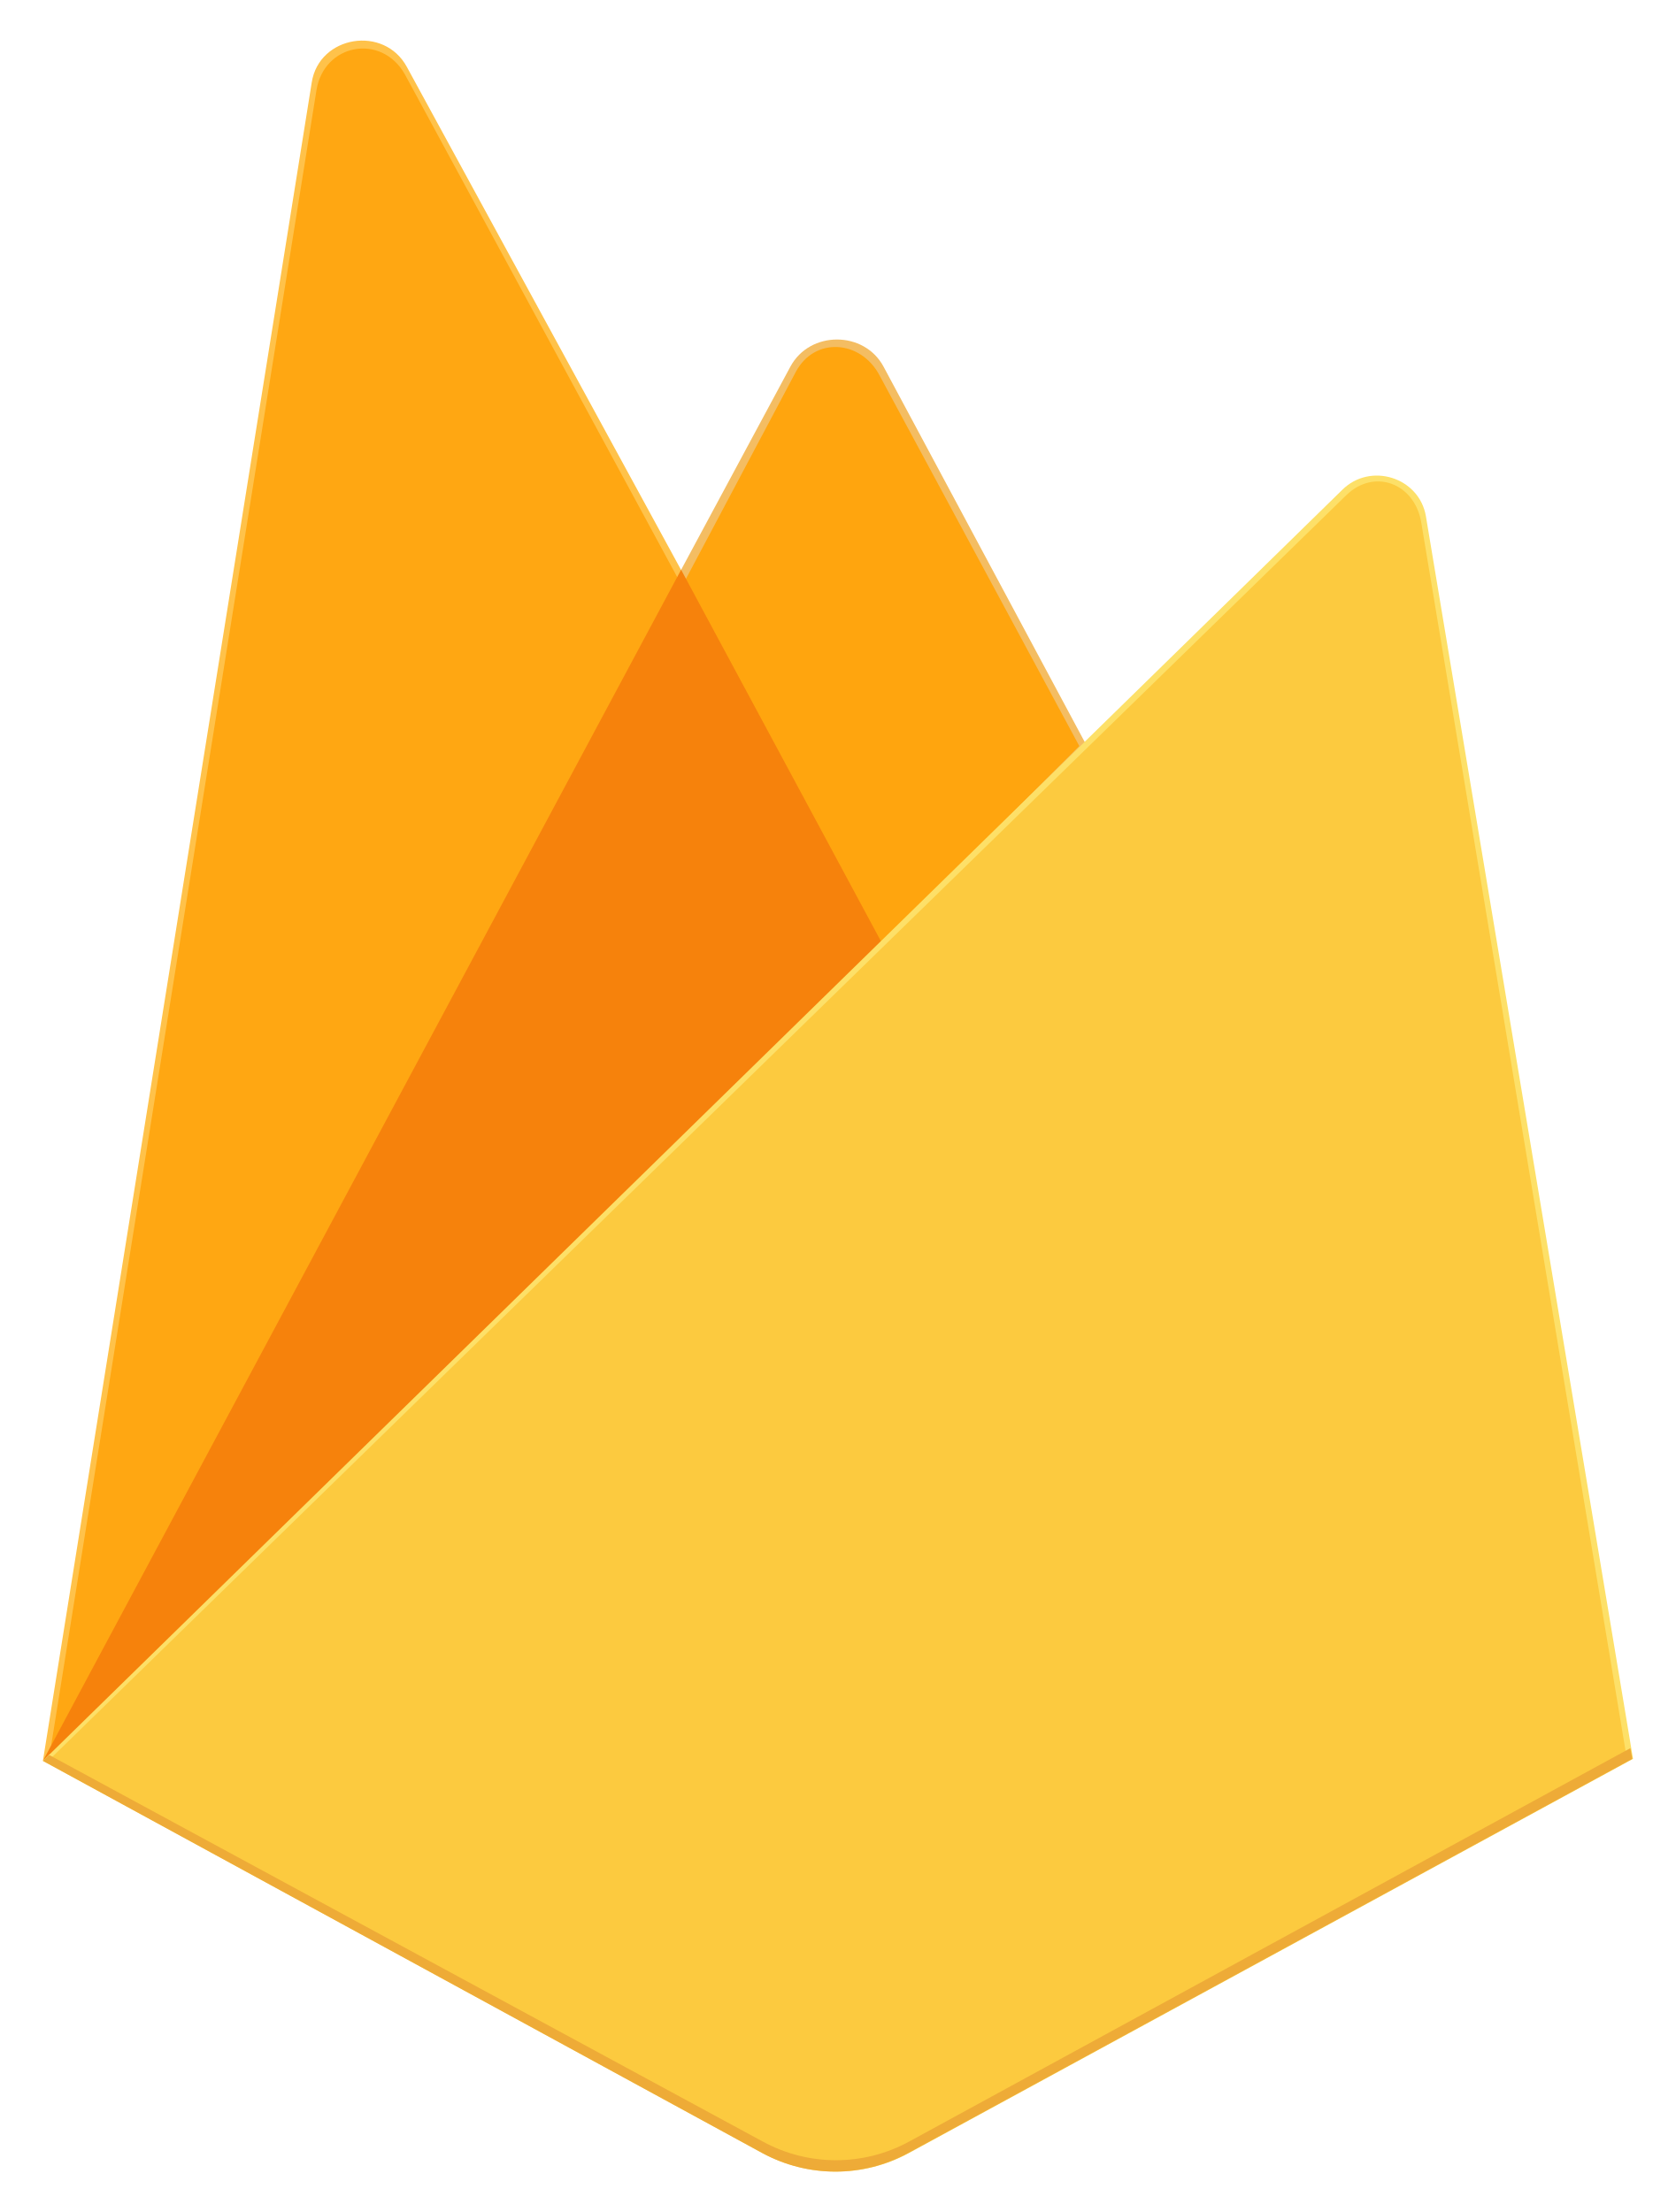
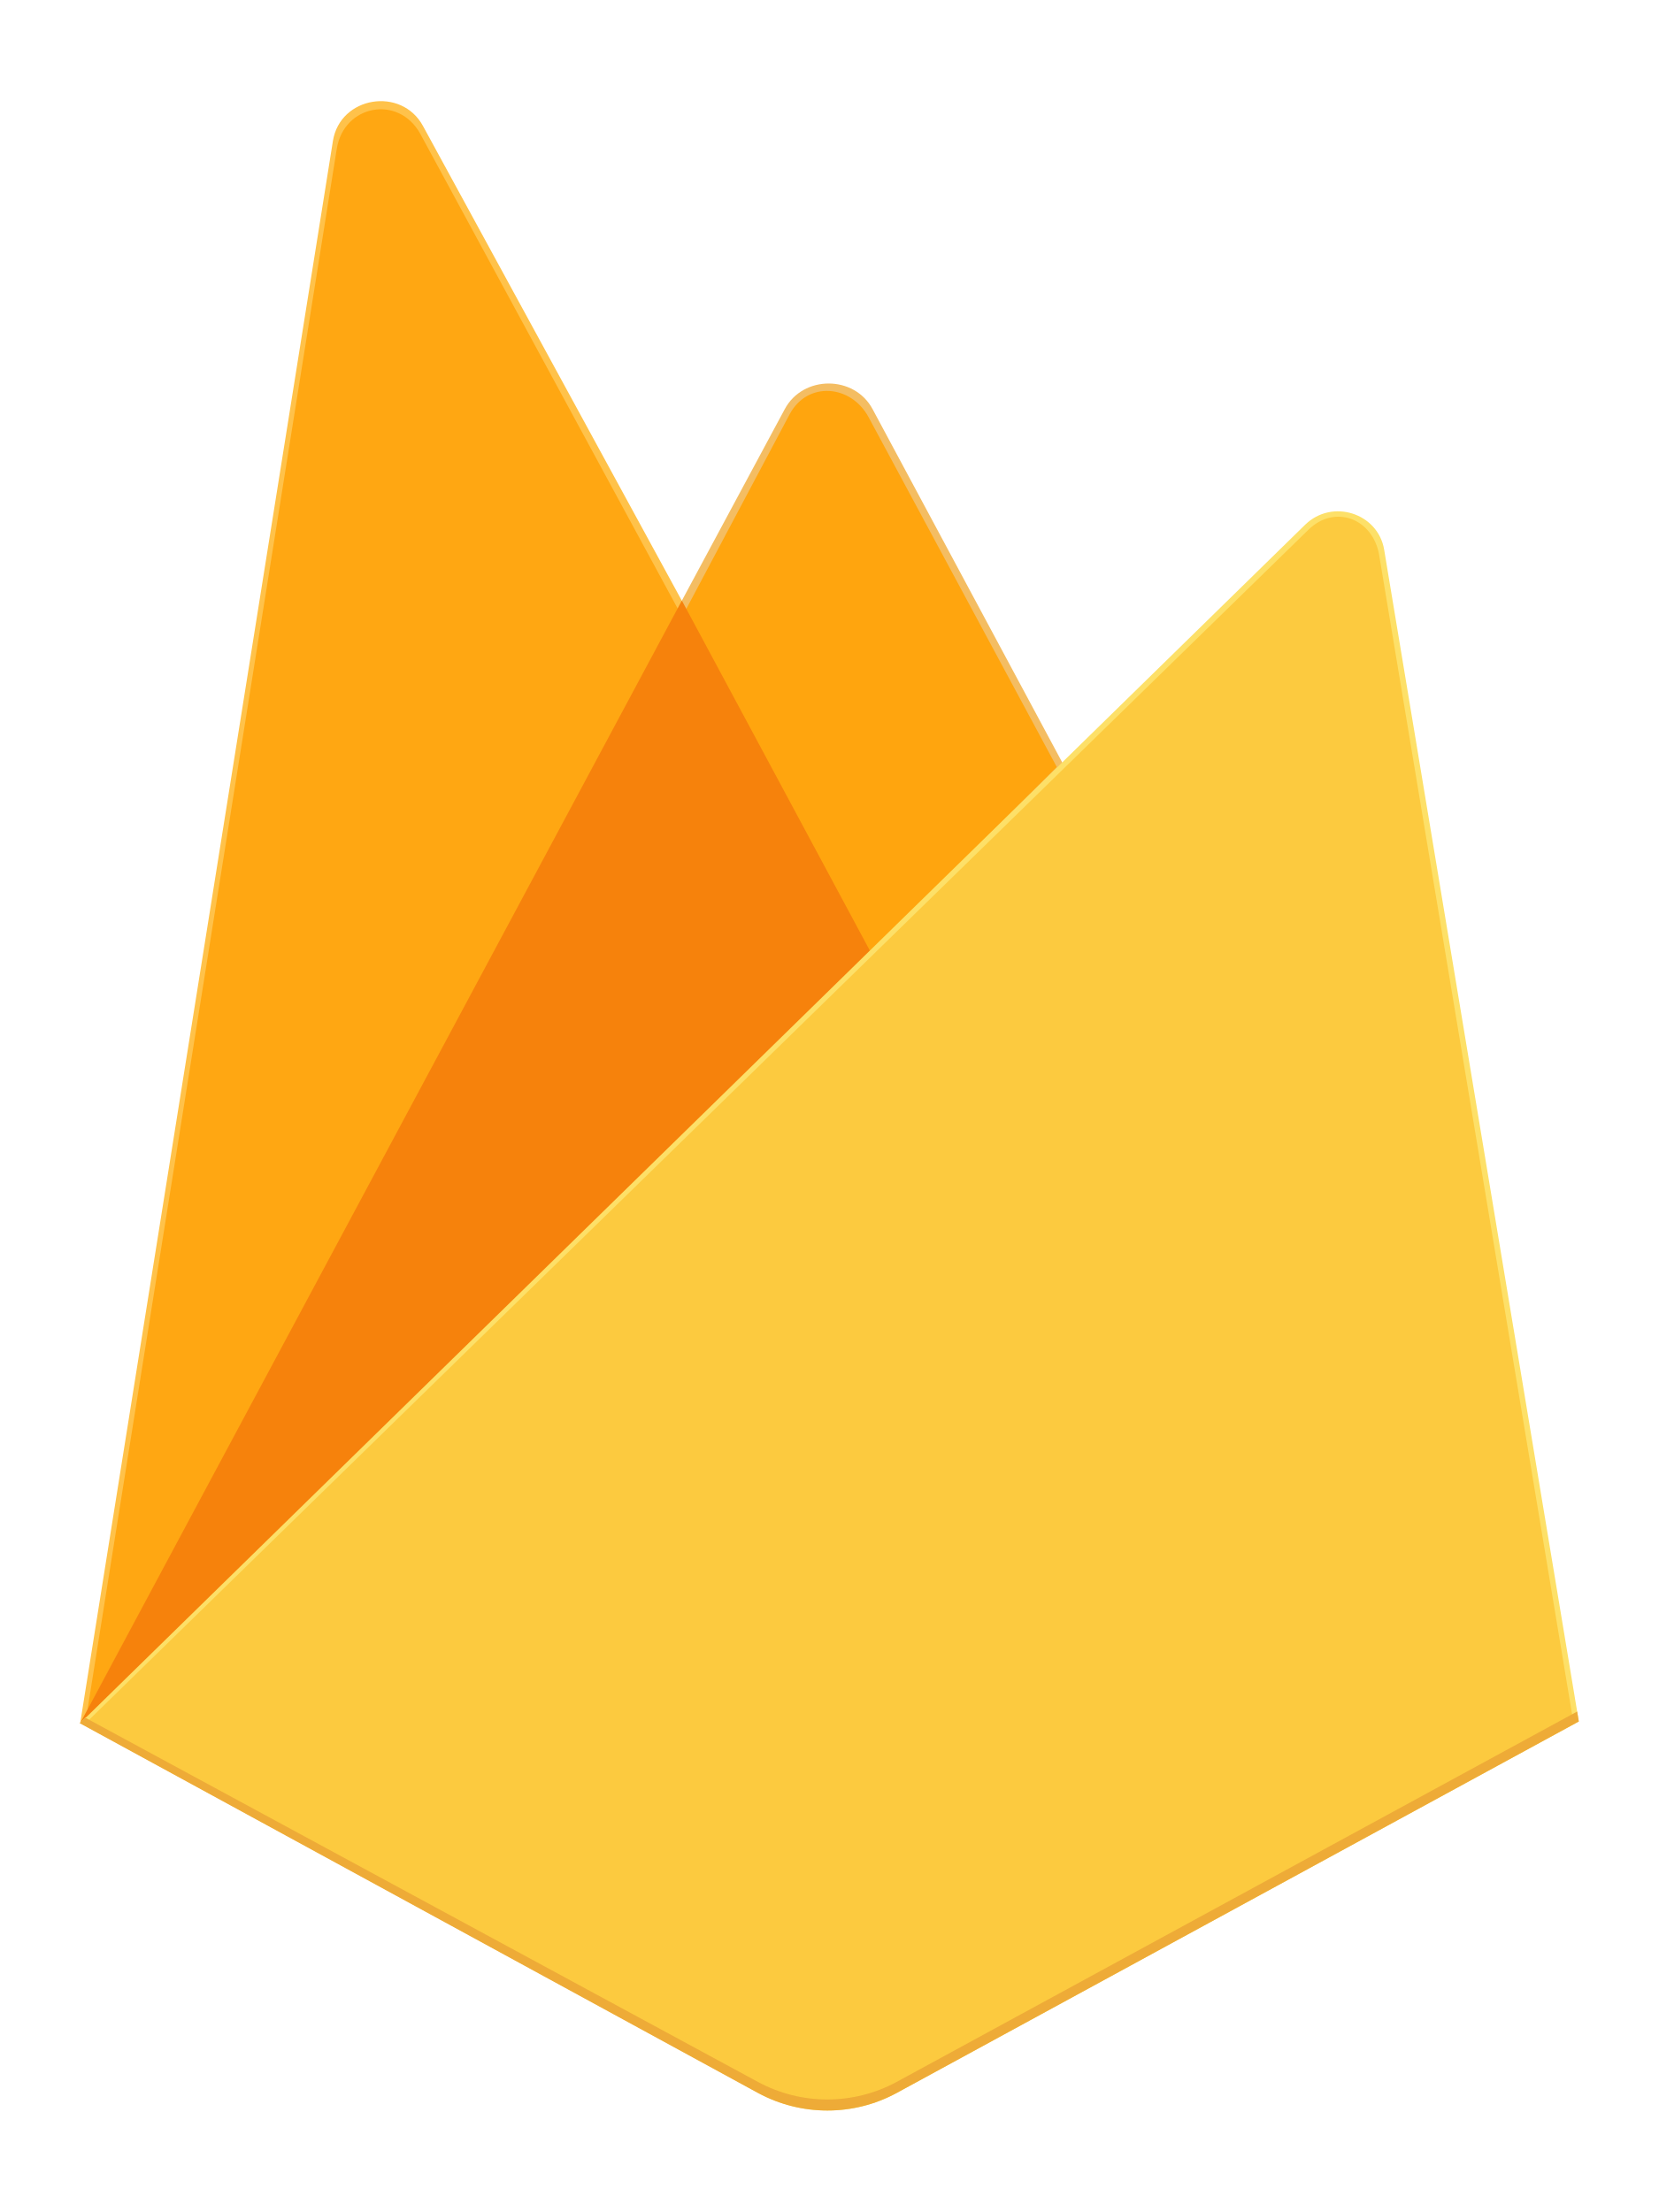
- <svg xmlns="http://www.w3.org/2000/svg" xmlns:xlink="http://www.w3.org/1999/xlink" version="1.1" id="Ebene_1" x="0px" y="0px" width="25px" height="33px" viewBox="0 0 25 33" style="enable-background:new 0 0 25 33;" xml:space="preserve">
+ <svg xmlns="http://www.w3.org/2000/svg" xmlns:xlink="http://www.w3.org/1999/xlink" version="1.1" id="Ebene_1" x="0px" y="0px" width="30px" height="40px" viewBox="-39.5 30.5 30 40" style="enable-background:new -39.5 30.5 30 40;" xml:space="preserve">
  <style type="text/css">
- 	.st0{clip-path:url(#XMLID_264_);}
- 	.st1{clip-path:url(#XMLID_265_);fill:#FFC24A;}
- 	.st2{clip-path:url(#XMLID_266_);}
- 	.st3{clip-path:url(#XMLID_267_);fill:#FFA712;}
- 	.st4{clip-path:url(#XMLID_268_);}
- 	.st5{clip-path:url(#XMLID_269_);fill:#F4BD62;}
- 	.st6{clip-path:url(#XMLID_270_);}
- 	.st7{clip-path:url(#XMLID_271_);fill:#FFA50E;}
- 	.st8{clip-path:url(#XMLID_272_);}
- 	.st9{clip-path:url(#XMLID_273_);fill:#F6820C;}
- 	.st10{clip-path:url(#XMLID_274_);}
- 	.st11{clip-path:url(#XMLID_275_);fill:#FDE068;}
- 	.st12{clip-path:url(#XMLID_276_);}
- 	.st13{clip-path:url(#XMLID_277_);fill:#FCCA3F;}
- 	.st14{clip-path:url(#XMLID_278_);}
- 	.st15{clip-path:url(#XMLID_279_);fill:#EEAB37;}
+ 	.st0{clip-path:url(#SVGID_2_);}
+ 	.st1{clip-path:url(#SVGID_4_);fill:#FFC24A;}
+ 	.st2{clip-path:url(#SVGID_6_);}
+ 	.st3{clip-path:url(#SVGID_8_);fill:#FFA712;}
+ 	.st4{clip-path:url(#SVGID_10_);}
+ 	.st5{clip-path:url(#SVGID_12_);fill:#F4BD62;}
+ 	.st6{clip-path:url(#SVGID_14_);}
+ 	.st7{clip-path:url(#SVGID_16_);fill:#FFA50E;}
+ 	.st8{clip-path:url(#SVGID_18_);}
+ 	.st9{clip-path:url(#SVGID_20_);fill:#F6820C;}
+ 	.st10{clip-path:url(#SVGID_22_);}
+ 	.st11{clip-path:url(#SVGID_24_);fill:#FDE068;}
+ 	.st12{clip-path:url(#SVGID_26_);}
+ 	.st13{clip-path:url(#SVGID_28_);fill:#FCCA3F;}
+ 	.st14{clip-path:url(#SVGID_30_);}
+ 	.st15{clip-path:url(#SVGID_32_);fill:#EEAB37;}
</style>
-   <g id="XMLID_2_">
-     <g id="XMLID_167_">
+   <g>
+     <defs>
+       <path id="SVGID_1_" d="M-38.05,61.66l0.23-0.31l10.65-19.74l0.02-0.21l-4.7-8.62c-0.39-0.72-1.5-0.54-1.63,0.27L-38.05,61.66z" />
+     </defs>
+     <clipPath id="SVGID_2_">
+       <use xlink:href="#SVGID_1_" style="overflow:visible;" />
+     </clipPath>
+     <g class="st0">
      <defs>
-         <path id="XMLID_127_" d="M0.64,26.27L0.84,26l9.32-17.28l0.02-0.18L6.07,1C5.73,0.37,4.76,0.53,4.65,1.23L0.64,26.27z" />
+         <rect id="SVGID_3_" x="-907.29" y="-6532.77" width="2000" height="10032" />
      </defs>
-       <clipPath id="XMLID_264_">
-         <use xlink:href="#XMLID_127_" style="overflow:visible;" />
+       <clipPath id="SVGID_4_">
+         <use xlink:href="#SVGID_3_" style="overflow:visible;" />
      </clipPath>
-       <g id="XMLID_169_" class="st0">
-         <defs>
-           <rect id="XMLID_128_" x="-418.32" y="-6932.49" width="1024" height="10350" />
-         </defs>
-         <clipPath id="XMLID_265_">
-           <use xlink:href="#XMLID_128_" style="overflow:visible;" />
-         </clipPath>
-         <rect id="XMLID_129_" x="-4.36" y="-4.4" class="st1" width="19.54" height="35.66" />
-       </g>
+       <rect x="-43.05" y="27.33" class="st1" width="20.9" height="39.33" />
    </g>
-     <g id="XMLID_162_">
+   </g>
+   <g>
+     <defs>
+       <path id="SVGID_5_" d="M-37.92,61.43l0.17-0.32l10.54-19.54l-4.69-8.65c-0.39-0.71-1.38-0.53-1.51,0.27L-37.92,61.43z" />
+     </defs>
+     <clipPath id="SVGID_6_">
+       <use xlink:href="#SVGID_5_" style="overflow:visible;" />
+     </clipPath>
+     <g class="st2">
      <defs>
-         <path id="XMLID_124_" d="M0.76,26.06l0.15-0.28l9.23-17.1l-4.1-7.57C5.69,0.49,4.83,0.65,4.72,1.35L0.76,26.06z" />
+         <rect id="SVGID_7_" x="-907.29" y="-6532.77" width="2000" height="10032" />
      </defs>
-       <clipPath id="XMLID_266_">
-         <use xlink:href="#XMLID_124_" style="overflow:visible;" />
+       <clipPath id="SVGID_8_">
+         <use xlink:href="#SVGID_7_" style="overflow:visible;" />
      </clipPath>
-       <g id="XMLID_164_" class="st2">
-         <defs>
-           <rect id="XMLID_125_" x="-418.32" y="-6932.49" width="1024" height="10350" />
-         </defs>
-         <clipPath id="XMLID_267_">
-           <use xlink:href="#XMLID_125_" style="overflow:visible;" />
-         </clipPath>
-         <rect id="XMLID_126_" x="-4.24" y="-4.28" class="st3" width="19.37" height="35.34" />
-       </g>
+       <rect x="-42.92" y="27.47" class="st3" width="20.71" height="38.96" />
    </g>
-     <g id="XMLID_157_">
+   </g>
+   <g>
+     <defs>
+       <path id="SVGID_9_" d="M-23.72,47.92l3.5-3.5l-3.5-6.52c-0.33-0.62-1.26-0.62-1.59,0l-1.87,3.48v0.3L-23.72,47.92z" />
+     </defs>
+     <clipPath id="SVGID_10_">
+       <use xlink:href="#SVGID_9_" style="overflow:visible;" />
+     </clipPath>
+     <g class="st4">
      <defs>
-         <path id="XMLID_121_" d="M13.18,14.24l3.06-3.06l-3.06-5.71c-0.29-0.54-1.1-0.54-1.39,0l-1.64,3.05v0.26L13.18,14.24z" />
+         <rect id="SVGID_11_" x="-907.29" y="-6532.77" width="2000" height="10032" />
      </defs>
-       <clipPath id="XMLID_268_">
-         <use xlink:href="#XMLID_121_" style="overflow:visible;" />
+       <clipPath id="SVGID_12_">
+         <use xlink:href="#SVGID_11_" style="overflow:visible;" />
      </clipPath>
-       <g id="XMLID_159_" class="st4">
-         <defs>
-           <rect id="XMLID_122_" x="-418.32" y="-6932.49" width="1024" height="10350" />
-         </defs>
-         <clipPath id="XMLID_269_">
-           <use xlink:href="#XMLID_122_" style="overflow:visible;" />
-         </clipPath>
-         <rect id="XMLID_123_" x="5.15" y="0.07" class="st5" width="16.09" height="19.17" />
-       </g>
+       <rect x="-32.18" y="32.43" class="st5" width="16.96" height="20.48" />
    </g>
-     <g id="XMLID_152_">
+   </g>
+   <g>
+     <defs>
+       <path id="SVGID_13_" d="M-23.79,47.77l3.4-3.4l-3.4-6.32c-0.32-0.6-1.11-0.66-1.43-0.06l-1.88,3.54l-0.06,0.18L-23.79,47.77z" />
+     </defs>
+     <clipPath id="SVGID_14_">
+       <use xlink:href="#SVGID_13_" style="overflow:visible;" />
+     </clipPath>
+     <g class="st6">
      <defs>
-         <path id="XMLID_118_" d="M13.12,14.11l2.98-2.98L13.12,5.6c-0.28-0.53-0.97-0.58-1.25-0.05l-1.64,3.09L10.18,8.8L13.12,14.11z" />
+         <rect id="SVGID_15_" x="-907.29" y="-6532.77" width="2000" height="10032" />
      </defs>
-       <clipPath id="XMLID_270_">
-         <use xlink:href="#XMLID_118_" style="overflow:visible;" />
+       <clipPath id="SVGID_16_">
+         <use xlink:href="#SVGID_15_" style="overflow:visible;" />
      </clipPath>
-       <g id="XMLID_154_" class="st6">
-         <defs>
-           <rect id="XMLID_119_" x="-418.32" y="-6932.49" width="1024" height="10350" />
-         </defs>
-         <clipPath id="XMLID_271_">
-           <use xlink:href="#XMLID_119_" style="overflow:visible;" />
-         </clipPath>
-         <rect id="XMLID_120_" x="5.18" y="0.18" class="st7" width="15.92" height="18.93" />
-       </g>
+       <rect x="-32.15" y="32.57" class="st7" width="16.76" height="20.21" />
    </g>
-     <g id="XMLID_147_">
+   </g>
+   <g>
+     <defs>
+       <polygon id="SVGID_17_" points="-38.05,61.66 -37.95,61.56 -37.58,61.41 -23.94,48.15 -23.77,47.69 -27.17,41.36   " />
+     </defs>
+     <clipPath id="SVGID_18_">
+       <use xlink:href="#SVGID_17_" style="overflow:visible;" />
+     </clipPath>
+     <g class="st8">
      <defs>
-         <polygon id="XMLID_115_" points="0.64,26.27 0.73,26.18 1.06,26.05 12.99,14.44 13.14,14.04 10.16,8.5    " />
+         <rect id="SVGID_19_" x="-907.29" y="-6532.77" width="2000" height="10032" />
      </defs>
-       <clipPath id="XMLID_272_">
-         <use xlink:href="#XMLID_115_" style="overflow:visible;" />
+       <clipPath id="SVGID_20_">
+         <use xlink:href="#SVGID_19_" style="overflow:visible;" />
      </clipPath>
-       <g id="XMLID_149_" class="st8">
-         <defs>
-           <rect id="XMLID_116_" x="-418.32" y="-6932.49" width="1024" height="10350" />
-         </defs>
-         <clipPath id="XMLID_273_">
-           <use xlink:href="#XMLID_116_" style="overflow:visible;" />
-         </clipPath>
-         <rect id="XMLID_117_" x="-4.36" y="3.5" class="st9" width="22.5" height="27.76" />
-       </g>
+       <rect x="-43.05" y="36.36" class="st9" width="24.28" height="30.3" />
    </g>
-     <g id="XMLID_142_">
+   </g>
+   <g>
+     <defs>
+       <path id="SVGID_21_" d="M-23.29,68.35l12.34-6.72l-3.52-21.19c-0.11-0.66-0.94-0.93-1.43-0.45l-22.15,21.67l12.27,6.69    C-25.01,68.77-24.06,68.77-23.29,68.35" />
+     </defs>
+     <clipPath id="SVGID_22_">
+       <use xlink:href="#SVGID_21_" style="overflow:visible;" />
+     </clipPath>
+     <g class="st10">
      <defs>
-         <path id="XMLID_112_" d="M13.56,32.12l10.8-5.88L21.27,7.7c-0.1-0.58-0.83-0.81-1.25-0.39L0.64,26.27l10.73,5.85     C12.06,32.49,12.88,32.49,13.56,32.12" />
+         <rect id="SVGID_23_" x="-907.29" y="-6532.77" width="2000" height="10032" />
      </defs>
-       <clipPath id="XMLID_274_">
-         <use xlink:href="#XMLID_112_" style="overflow:visible;" />
+       <clipPath id="SVGID_24_">
+         <use xlink:href="#SVGID_23_" style="overflow:visible;" />
      </clipPath>
-       <g id="XMLID_144_" class="st10">
-         <defs>
-           <rect id="XMLID_113_" x="-418.32" y="-6932.49" width="1024" height="10350" />
-         </defs>
-         <clipPath id="XMLID_275_">
-           <use xlink:href="#XMLID_113_" style="overflow:visible;" />
-         </clipPath>
-         <rect id="XMLID_114_" x="-4.36" y="2.09" class="st11" width="33.72" height="35.31" />
-       </g>
+       <rect x="-43.05" y="34.75" class="st11" width="37.1" height="38.92" />
    </g>
-     <g id="XMLID_137_">
+   </g>
+   <g>
+     <defs>
+       <path id="SVGID_25_" d="M-11.06,61.57l-3.5-21.03c-0.11-0.66-0.8-0.93-1.28-0.46l-22.07,21.54l12.13,6.62    c0.77,0.42,1.71,0.42,2.48,0L-11.06,61.57z" />
+     </defs>
+     <clipPath id="SVGID_26_">
+       <use xlink:href="#SVGID_25_" style="overflow:visible;" />
+     </clipPath>
+     <g class="st12">
      <defs>
-         <path id="XMLID_6_" d="M24.26,26.19L21.2,7.79c-0.1-0.58-0.7-0.81-1.12-0.4L0.76,26.23l10.62,5.8c0.67,0.37,1.49,0.37,2.17,0     L24.26,26.19z" />
+         <rect id="SVGID_27_" x="-907.29" y="-6532.77" width="2000" height="10032" />
      </defs>
-       <clipPath id="XMLID_276_">
-         <use xlink:href="#XMLID_6_" style="overflow:visible;" />
+       <clipPath id="SVGID_28_">
+         <use xlink:href="#SVGID_27_" style="overflow:visible;" />
      </clipPath>
-       <g id="XMLID_139_" class="st12">
-         <defs>
-           <rect id="XMLID_110_" x="-418.32" y="-6932.49" width="1024" height="10350" />
-         </defs>
-         <clipPath id="XMLID_277_">
-           <use xlink:href="#XMLID_110_" style="overflow:visible;" />
-         </clipPath>
-         <rect id="XMLID_111_" x="-4.24" y="2.18" class="st13" width="33.5" height="35.12" />
-       </g>
+       <rect x="-42.91" y="34.85" class="st13" width="36.86" height="38.71" />
    </g>
-     <g id="XMLID_132_">
+   </g>
+   <g>
+     <defs>
+       <path id="SVGID_29_" d="M-23.29,68.15c-0.78,0.42-1.72,0.42-2.5,0l-12.17-6.59l-0.1,0.1l12.27,6.69c0.78,0.42,1.72,0.42,2.5,0    l12.34-6.72l-0.03-0.18L-23.29,68.15z" />
+     </defs>
+     <clipPath id="SVGID_30_">
+       <use xlink:href="#SVGID_29_" style="overflow:visible;" />
+     </clipPath>
+     <g class="st14">
      <defs>
-         <path id="XMLID_3_" d="M13.56,31.95c-0.68,0.37-1.5,0.37-2.18,0L0.73,26.18l-0.09,0.09l10.73,5.85c0.68,0.37,1.5,0.37,2.18,0     l10.8-5.88l-0.03-0.16L13.56,31.95z" />
+         <rect id="SVGID_31_" x="-907.29" y="-6532.77" width="2000" height="10032" />
      </defs>
-       <clipPath id="XMLID_278_">
-         <use xlink:href="#XMLID_3_" style="overflow:visible;" />
+       <clipPath id="SVGID_32_">
+         <use xlink:href="#SVGID_31_" style="overflow:visible;" />
      </clipPath>
-       <g id="XMLID_134_" class="st14">
-         <defs>
-           <rect id="XMLID_4_" x="-418.32" y="-6932.49" width="1024" height="10350" />
-         </defs>
-         <clipPath id="XMLID_279_">
-           <use xlink:href="#XMLID_4_" style="overflow:visible;" />
-         </clipPath>
-         <rect id="XMLID_5_" x="-4.36" y="21.08" class="st15" width="33.72" height="16.32" />
-       </g>
+       <rect x="-43.05" y="56.45" class="st15" width="37.1" height="17.22" />
    </g>
  </g>
</svg>
